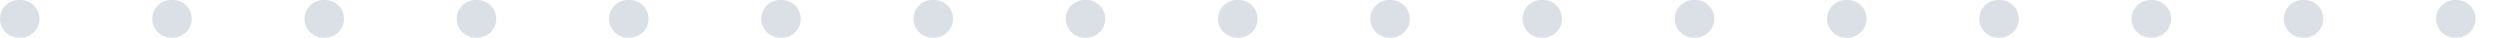
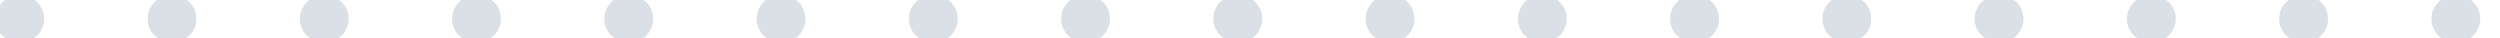
<svg xmlns="http://www.w3.org/2000/svg" width="133" height="2" viewBox="0 0 133 2" fill="none">
-   <line x1="1" y1="1" x2="132" y2="1" stroke="#DAE0E6" stroke-width="2" stroke-linecap="round" stroke-dasharray="0.1 8" />
+   <line x1="1" y1="1" x2="132" y2="1" stroke="#DAE0E6" stroke-width="2.5" stroke-linecap="round" stroke-dasharray="0.1 8" />
</svg>
